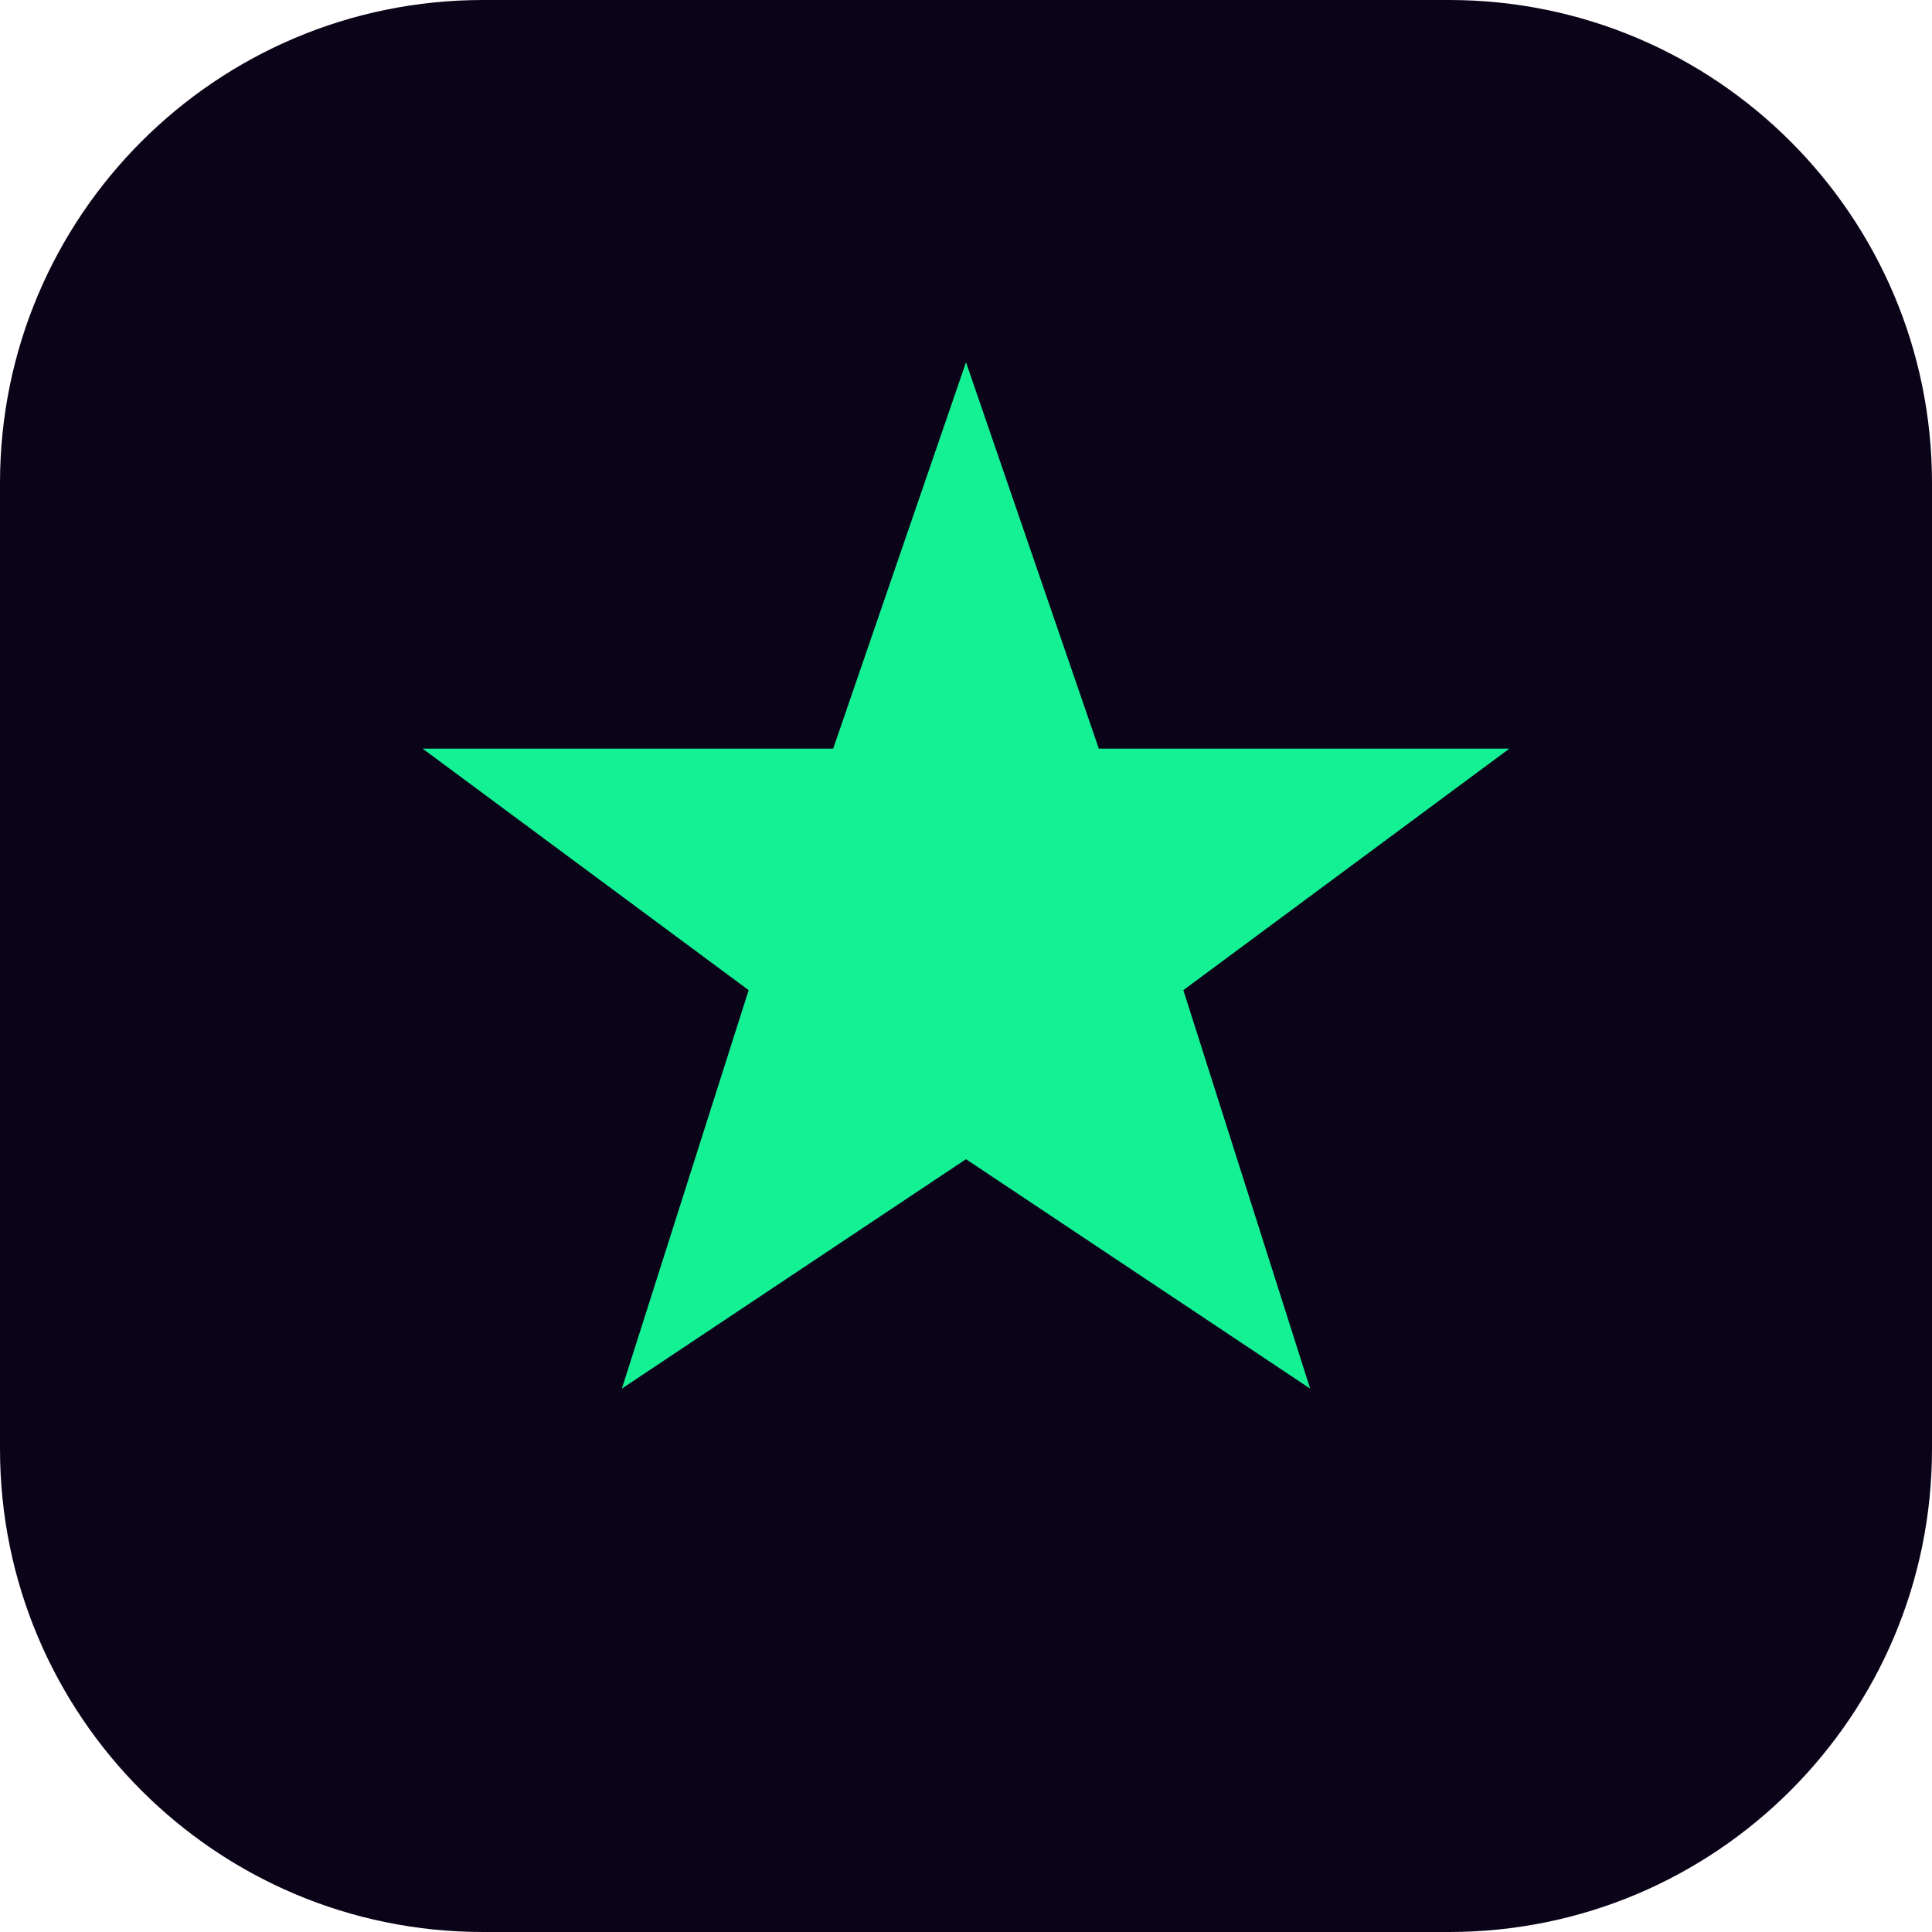
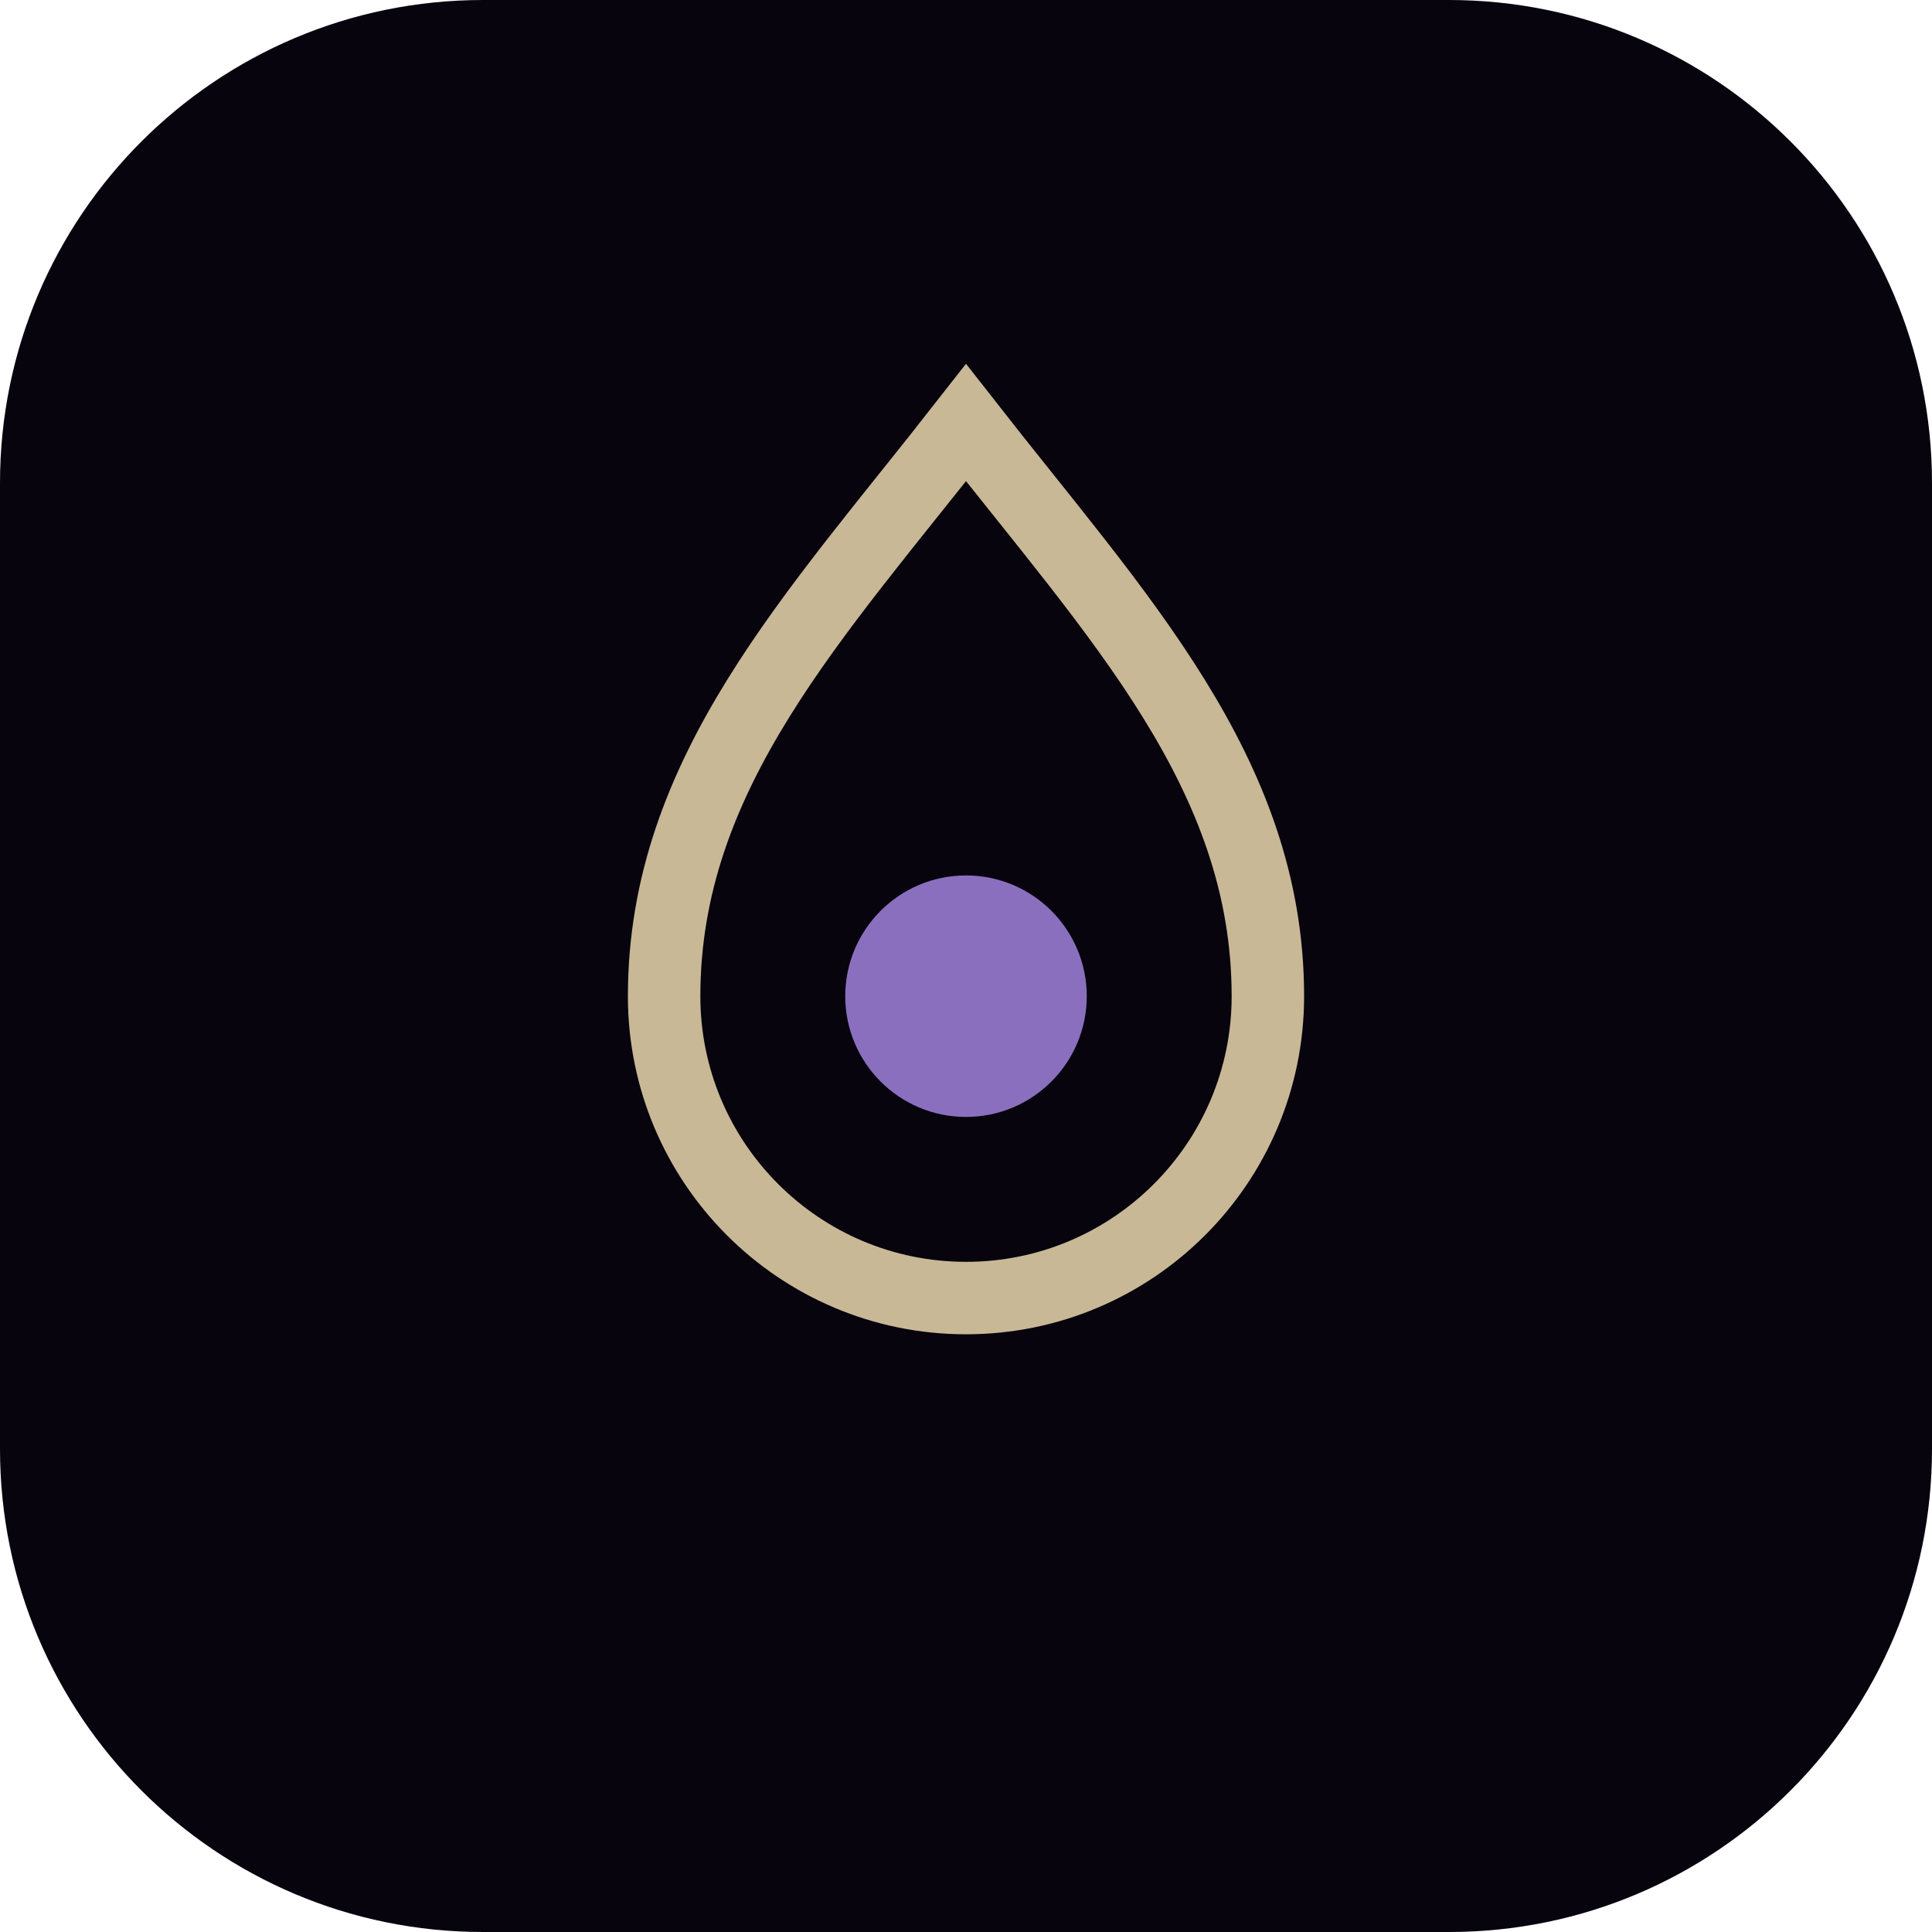
<svg xmlns="http://www.w3.org/2000/svg" viewBox="0 0 32 32">
-   <rect width="32" height="32" rx="8" fill="#0b0418" />
-   <path d="M16 6l2.2 6.4H25l-5.4 4 2.1 6.6L16 19.2 10.3 23l2.1-6.6L7 12.4h6.8z" fill="#14f195" />
+   <rect width="32" height="32" rx="8" fill="#07040e" />
+   <path d="M16 7c-2.5 3.2-5 5.8-5 9.5a5 5 0 1 0 10 0c0-3.7-2.5-6.3-5-9.5z" fill="none" stroke="#c9b896" stroke-width="1.2" />
+   <circle cx="16" cy="16.5" r="2" fill="#8b6fbf" />
</svg>
